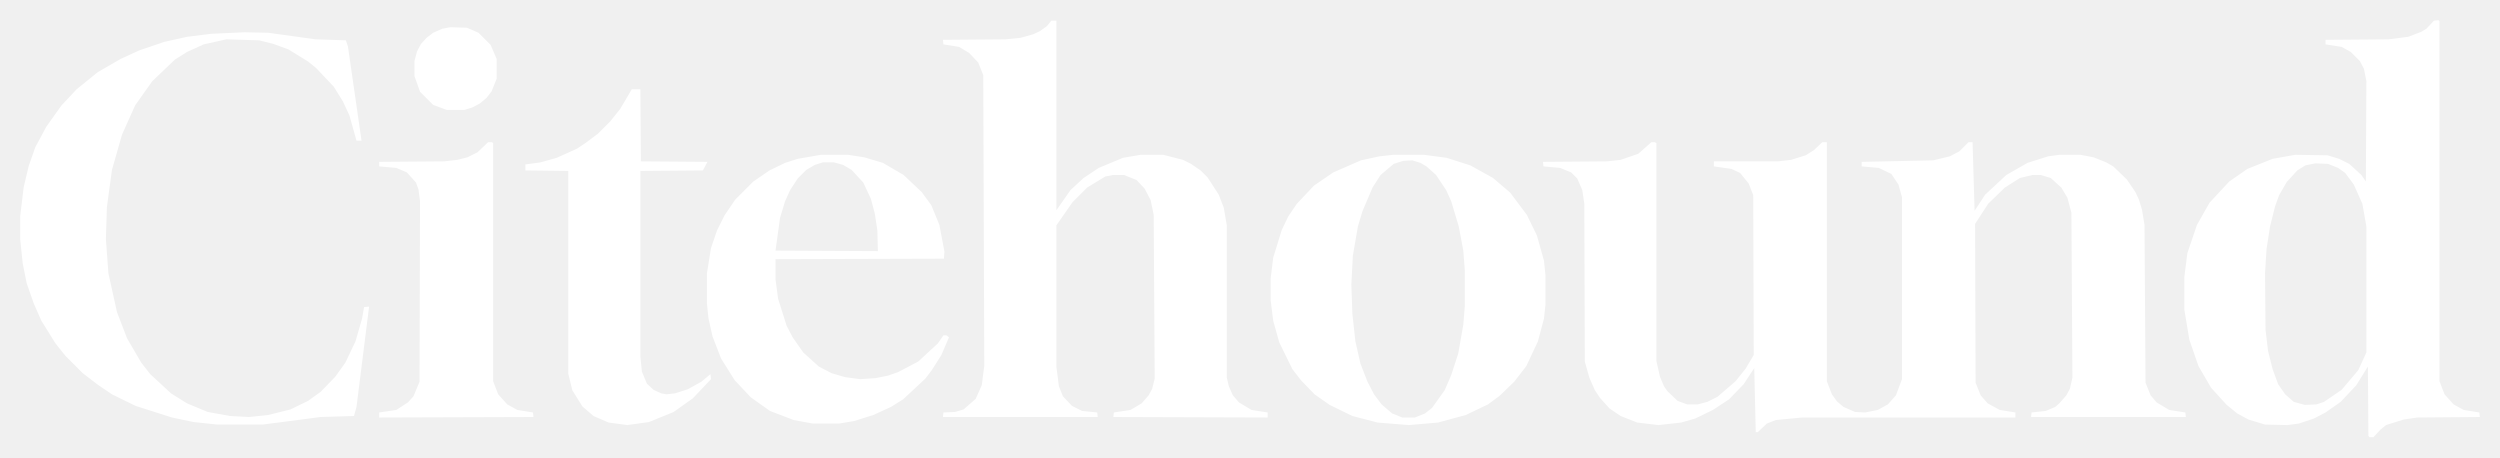
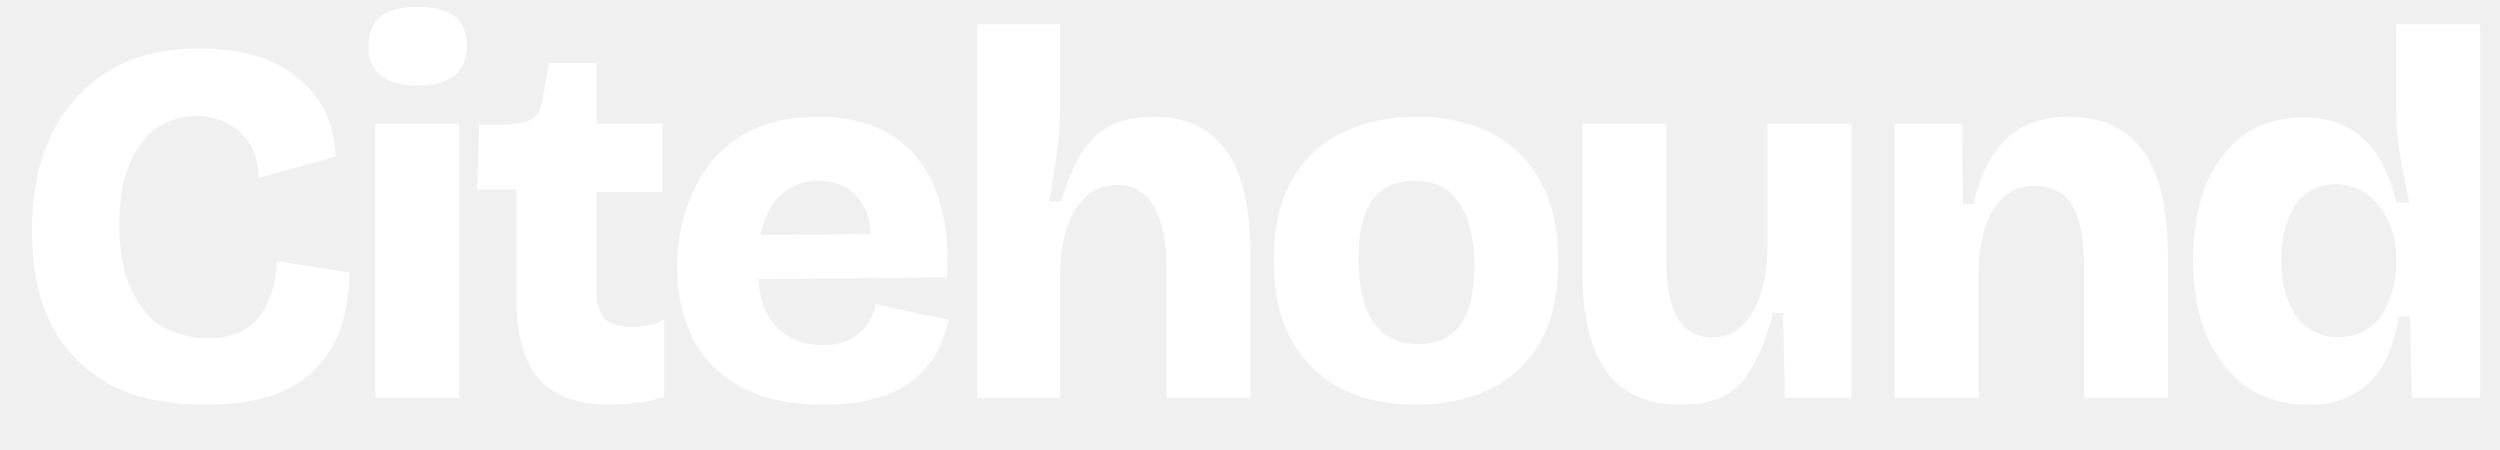
- <svg xmlns="http://www.w3.org/2000/svg" viewBox="-0.4 -82.9 495.8 90.7" role="img" aria-label="Citehound">
-   <path fill="#FFFFFF" fill-rule="evenodd" transform="translate(0 0) scale(1)" d="M208.1 -78.8L209.1 -78.8L209.1 -41.2L211.9 -45.2L214.5 -47.6L217.5 -49.6L222.3 -51.6L225.8 -52.2L230.3 -52.2L234.2 -51.2L235.8 -50.4L237.7 -49.1L239.1 -47.7L241.3 -44.3L242.3 -41.7L242.9 -38.2L242.9 -8L243.3 -6.3L244.1 -4.5L245.3 -3.1L247.8 -1.6L251 -1.1L251 -0.1L220.4 -0.2L220.5 -1.1L223.8 -1.6L226 -2.9L227.4 -4.5L228.1 -5.8L228.6 -7.8L228.4 -40.3L227.8 -43.2L226.6 -45.5L225 -47.2L222.5 -48.2L220.3 -48.2L218.8 -47.9L215.2 -45.7L212.3 -42.8L209.1 -38.2L209.1 -10.2L209.6 -6.3L210.4 -4.3L212.2 -2.4L214.2 -1.4L217.2 -1.1L217.3 -0.2L186.6 -0.2L186.7 -1.1L189 -1.2L190.7 -1.7L193.1 -3.8L194.3 -6.5L194.8 -10.3L194.6 -68L193.6 -70.5L191.8 -72.4L189.8 -73.6L186.7 -74.1L186.6 -75L199 -75.1L202 -75.4L204.5 -76.1L205.8 -76.7L207.2 -77.7ZM482.3 -78.8L483.2 -78.9L483.4 -78.7L483.4 -7.3L484.4 -4.7L486.2 -2.7L488.2 -1.6L491.3 -1.1L491.4 -0.2L479 -0.1L476.3 0.3L472.8 1.4L471.7 2.3L470.3 3.8L469.5 3.8L469.3 3.5L469.2 -10.2L466.9 -6.5L463.8 -3.2L460.8 -1.1L458.5 0.1L455.5 1.1L453.3 1.4L448.8 1.3L445.5 0.3L443.3 -0.9L441.2 -2.6L438.1 -6L435.6 -10.3L433.8 -15.5L432.8 -21.5L432.8 -28L433.4 -32.7L435.3 -38.3L437.8 -42.7L441.7 -46.9L445.3 -49.4L450.3 -51.4L454.8 -52.2L461.2 -52.1L463.5 -51.4L465.5 -50.4L467.9 -48.2L468.8 -46.9L468.9 -66.8L468.4 -69.3L467.6 -70.8L465.8 -72.6L464 -73.6L460.8 -74.1L460.8 -75L473.3 -75.1L477.2 -75.6L479.8 -76.6L480.8 -77.2ZM88.9 -77.5L92.2 -77.4L94.5 -76.4L96.9 -74L98.1 -71.2L98.1 -67.3L97.1 -64.8L96.1 -63.5L94.8 -62.4L93.3 -61.6L91.7 -61.1L88.2 -61.1L85.5 -62.1L82.9 -64.7L81.8 -67.8L81.8 -70.8L82.3 -72.7L83.1 -74.2L84.2 -75.4L85.5 -76.4L87.3 -77.2ZM48.1 -76.5L52.8 -76.4L62.2 -75.1L68.2 -74.9L68.6 -73.7L71.3 -55L70.3 -55L68.9 -60L67.6 -62.8L65.8 -65.7L62.3 -69.4L60.7 -70.7L56.8 -73.1L53.8 -74.2L51 -74.9L44.5 -75.1L40 -74.1L36.7 -72.6L34.3 -71.1L29.8 -66.8L26.4 -62L23.8 -56.2L21.8 -49.2L20.8 -41.8L20.6 -35.5L21.1 -28.7L22.8 -21L24.8 -15.8L27.6 -11L29.4 -8.7L33.5 -4.9L36.7 -2.9L40.8 -1.2L45.2 -0.4L49 -0.2L52.8 -0.6L57.2 -1.7L60.7 -3.4L63.2 -5.2L66.1 -8.2L68.1 -11L70.1 -15.2L71.4 -19.7L71.8 -22L72.8 -22.1L70.3 -2.2L69.8 -0.4L63.2 -0.2L51.7 1.3L42.7 1.3L38 0.8L33.7 -0.1L26.5 -2.4L21.8 -4.7L19 -6.6L16 -8.9L12.6 -12.3L10.6 -14.8L7.8 -19.3L6.3 -22.7L4.9 -26.7L4.1 -30.7L3.6 -35.5L3.6 -40L4.3 -45.8L5.3 -50L6.6 -53.7L8.8 -57.8L11.8 -62L14.8 -65.2L19 -68.6L23.5 -71.2L27.2 -72.9L32.2 -74.6L36.7 -75.6L41.5 -76.2ZM124.9 -65.2L126.6 -65.2L126.7 -50.9L139.9 -50.8L139 -49.1L126.6 -49L126.6 -12.2L126.9 -9.2L127.9 -6.8L129.2 -5.6L130.7 -4.9L131.8 -4.7L133.5 -4.9L136 -5.7L138.7 -7.2L140.5 -8.7L140.6 -7.7L137 -3.9L133.2 -1.2L128.3 0.8L124 1.4L120.3 0.9L117.3 -0.4L115.1 -2.3L113.1 -5.5L112.3 -8.8L112.3 -49L103.8 -49.1L103.8 -50.3L106.8 -50.7L110 -51.6L114 -53.4L115.8 -54.6L118.2 -56.4L120.6 -58.8L122.6 -61.3ZM96.4 -54.7L97.2 -54.7L97.4 -54.5L97.4 -7.3L98.4 -4.7L100.2 -2.7L102.2 -1.6L105.3 -1.1L105.4 -0.2L74.8 -0.1L74.8 -1.1L78.2 -1.6L80.5 -3.1L81.6 -4.3L82.8 -7.2L82.9 -43L82.6 -45.3L82.1 -46.7L80.3 -48.7L78.2 -49.6L74.8 -49.9L74.8 -50.8L87.7 -50.9L90.3 -51.2L92.3 -51.7L94.3 -52.7ZM327.1 -54.7L327.8 -54.7L328.1 -54.5L328.1 -11.3L328.8 -8.2L329.6 -6.3L330.3 -5.3L332.3 -3.4L334.2 -2.7L336.3 -2.7L338.2 -3.2L340.2 -4.2L343.8 -7.3L345.8 -9.8L347.4 -12.5L347.3 -44.2L346.4 -46.5L344.7 -48.6L343 -49.4L339.5 -49.9L339.5 -50.9L352.2 -50.9L354.8 -51.2L357.7 -52.1L359.3 -53.1L361 -54.7L361.9 -54.7L361.9 -7.3L362.9 -4.7L363.9 -3.3L365.2 -2.2L367.5 -1.2L369.5 -1.1L372 -1.6L374 -2.7L375.6 -4.5L376.8 -7.7L376.8 -43.8L376.1 -46.3L374.7 -48.4L372.2 -49.6L368.8 -49.9L368.8 -50.8L383 -51.1L386.3 -51.9L388.2 -52.9L390 -54.7L390.8 -54.7L391.2 -41.1L393.3 -44.3L397.5 -48.2L401.7 -50.6L405.8 -51.9L408 -52.2L412.2 -52.2L414.8 -51.7L417.3 -50.7L418.7 -49.9L421.4 -47.3L423.1 -44.8L423.8 -43.3L424.4 -41.3L424.9 -38.3L425.1 -7L426.1 -4.5L427.3 -3.1L429.8 -1.6L433 -1.1L433.1 -0.2L402.4 -0.2L402.5 -1.1L405.3 -1.4L407.2 -2.2L408 -2.9L409.4 -4.5L410.1 -5.8L410.6 -8L410.4 -40.7L409.6 -43.7L408.4 -45.7L406.3 -47.6L404.3 -48.2L402.7 -48.2L400.2 -47.6L397.2 -45.7L393.9 -42.5L391.3 -38.5L391.4 -7L392.4 -4.5L393.8 -2.9L396.2 -1.6L399.3 -1.1L399.3 -0.1L357 -0.1L351.8 0.4L350 1.1L348.2 2.8L347.8 2.8L347.5 -9.9L345.4 -6.7L342.5 -3.7L339.3 -1.6L335.8 0.1L333 0.9L328.5 1.4L324.3 0.9L321 -0.4L318.8 -1.9L316.9 -4L315.9 -5.5L314.8 -8L313.9 -11.2L313.8 -42.5L313.4 -45.2L312.4 -47.5L311.2 -48.7L309 -49.6L305.7 -49.9L305.6 -50.8L318.3 -50.9L321 -51.2L324.5 -52.4ZM162.4 -52.2L167.8 -52.2L171 -51.7L174.7 -50.6L178.8 -48.2L182.4 -44.8L184.3 -42.2L185.9 -38.3L186.9 -33L186.8 -31.6L153.4 -31.5L153.4 -27.5L153.9 -23.7L155.6 -18.3L156.8 -16L158.9 -13L162 -10.2L164.5 -8.9L167.2 -8.1L170.2 -7.7L173.2 -7.9L175.7 -8.4L177.7 -9.1L181.7 -11.2L185.6 -14.8L186.7 -16.4L187.3 -16.4L187.8 -16L186.3 -12.5L184.4 -9.5L183.1 -7.8L178.7 -3.7L176.3 -2.2L172.8 -0.6L169 0.6L166 1.1L160.8 1.1L157 0.4L152.3 -1.4L148.5 -4.1L145.3 -7.5L142.6 -11.8L140.9 -16.2L140.1 -19.8L139.8 -22.7L139.8 -28.7L140.6 -33.7L141.8 -37.2L143.3 -40.2L145.4 -43.3L149 -46.9L152.2 -49.1L155.3 -50.6L157.8 -51.4ZM275.9 -52.2L282 -52.2L286.5 -51.6L291.2 -50.1L295.7 -47.6L299.1 -44.7L302.4 -40.3L304.4 -36.2L305.8 -31.2L306.1 -28.3L306.1 -22.5L305.8 -19.7L304.6 -15.2L302.3 -10.3L299.9 -7.2L297 -4.4L294.7 -2.7L290.3 -0.6L284.8 0.9L279 1.4L272.8 0.9L267.8 -0.4L263.3 -2.6L260.3 -4.7L257.6 -7.5L255.9 -9.7L253.3 -15L252.1 -19.3L251.6 -23.3L251.6 -27.7L252.1 -31.8L253.8 -37.3L255.1 -40L256.8 -42.5L260.2 -46.1L264 -48.7L269.5 -51.1L273.2 -51.9ZM277.9 -51L279.7 -51.1L281.3 -50.6L282.5 -49.9L284.4 -48.2L286.4 -45.2L287.4 -43L288.9 -38L289.8 -33.2L290.1 -29.3L290.1 -22.2L289.8 -18.5L288.8 -12.8L287.4 -8.5L286.1 -5.5L283.6 -2L282.2 -0.9L280.2 -0.1L277.7 -0.1L275.7 -0.9L273.6 -2.7L272.1 -4.7L270.8 -7.2L269.4 -10.8L268.4 -15.2L267.8 -20.7L267.6 -26.5L267.9 -32.2L268.9 -38L269.8 -41L271.8 -45.7L273.4 -48.2L276 -50.4ZM162.8 -50.7L165 -50.7L166.8 -50.2L168.5 -49.2L170.8 -46.7L172.3 -43.5L173.1 -40.5L173.6 -37.2L173.7 -33.1L153.4 -33.2L154.3 -39.7L155.3 -43L156.3 -45.2L157.8 -47.5L159.5 -49.2L161.2 -50.2ZM458.8 -50.5L461.3 -50.4L463.3 -49.6L464.7 -48.6L466.4 -46.3L468.1 -42.5L468.9 -38L468.9 -13L467.3 -9.5L464 -5.6L460.5 -3.2L459 -2.7L456.7 -2.6L454.5 -3.2L452.8 -4.7L451.4 -6.7L450.3 -9.7L449.4 -13.3L448.9 -17.5L448.8 -28.7L449.1 -33.5L449.8 -38L450.8 -42L451.6 -44.2L453.1 -46.8L455.2 -49.1L456.8 -50.1Z" />
+ <svg xmlns="http://www.w3.org/2000/svg" viewBox="-1 -46 289.1 52" role="img" aria-label="Citehound">
+   <path fill="#FFFFFF" d="M22.7 0.8Q18.1 0.8 14.3 -0.4Q10.6 -1.7 8 -4.3Q5.4 -6.8 4 -10.6Q2.7 -14.3 2.7 -19.4Q2.7 -24.5 4.1 -28.4Q5.5 -32.3 8.1 -35Q10.7 -37.7 14.2 -39.1Q17.8 -40.4 22.1 -40.4Q25.5 -40.4 28.4 -39.6Q31.2 -38.8 33.3 -37.1Q35.4 -35.5 36.6 -33.1Q37.7 -30.8 37.8 -27.9L28.9 -25.4Q28.9 -27.9 27.8 -29.5Q26.8 -31 25.2 -31.8Q23.6 -32.6 21.7 -32.6Q20.2 -32.6 18.6 -32Q17 -31.4 15.7 -29.9Q14.4 -28.4 13.6 -26Q12.8 -23.6 12.8 -20Q12.8 -15.4 14.2 -12.5Q15.5 -9.6 17.8 -8.2Q20.2 -6.9 23 -6.9Q26.1 -6.9 27.8 -8.2Q29.5 -9.6 30.2 -11.6Q31 -13.7 31 -15.8L39.4 -14.5Q39.4 -11.2 38.5 -8.4Q37.6 -5.6 35.6 -3.5Q33.7 -1.4 30.5 -0.3Q27.3 0.8 22.7 0.8Z M42.4 0V-31.7H52.1V0ZM47.3 -36.1Q44.5 -36.1 43 -37.3Q41.6 -38.5 41.6 -40.6Q41.6 -42.9 43 -44.1Q44.5 -45.2 47.3 -45.2Q50.1 -45.2 51.6 -44.1Q53 -42.9 53 -40.7Q53 -38.5 51.6 -37.3Q50.1 -36.1 47.3 -36.1Z M69.5 0.8Q64 0.8 61.3 -2.2Q58.7 -5.2 58.7 -11.7V-24.1H54.2L54.4 -31.6H57.6Q59.5 -31.7 60.5 -32.2Q61.5 -32.8 61.7 -34.3L62.5 -38.7H68V-31.7H75.6V-23.8H68V-12.1Q68 -10.1 69 -9.1Q70 -8.2 72 -8.2Q73.1 -8.2 74.2 -8.4Q75.2 -8.6 75.8 -9.1V-0.1Q73.9 0.5 72.3 0.6Q70.7 0.8 69.5 0.8Z M94.2 0.8Q90.2 0.8 87.1 -0.2Q84 -1.3 81.8 -3.3Q79.6 -5.3 78.5 -8.3Q77.3 -11.3 77.3 -15.2Q77.3 -19 78.5 -22.2Q79.6 -25.4 81.6 -27.7Q83.7 -30 86.7 -31.3Q89.8 -32.5 93.5 -32.5Q97.4 -32.5 100.3 -31.3Q103.2 -30.1 105.1 -27.7Q107 -25.3 107.9 -21.8Q108.8 -18.4 108.5 -13.9L83.7 -13.7V-18.8L103 -19L99.5 -16.6Q100 -19.6 99.2 -21.5Q98.4 -23.4 96.9 -24.3Q95.4 -25.1 93.7 -25.1Q91.6 -25.1 90 -24Q88.4 -22.9 87.5 -20.7Q86.6 -18.5 86.6 -15.4Q86.6 -10.5 88.7 -8.3Q90.8 -6.1 94.1 -6.1Q95.8 -6.1 96.8 -6.5Q97.9 -7 98.6 -7.7Q99.3 -8.3 99.7 -9.2Q100.1 -10 100.3 -10.8L108.7 -9Q108.2 -6.8 107.2 -5Q106.1 -3.2 104.4 -1.9Q102.6 -0.5 100.1 0.1Q97.6 0.8 94.2 0.8Z M112 0V-20.2V-43.2H121.6V-33.3Q121.6 -32.1 121.5 -30.8Q121.4 -29.5 121.2 -28.2Q121 -26.8 120.8 -25.4Q120.6 -24.1 120.3 -22.7H121.7Q122.6 -25.7 123.8 -27.9Q125.1 -30.1 127.1 -31.3Q129.2 -32.5 132.4 -32.5Q138 -32.5 140.8 -28.6Q143.6 -24.7 143.6 -16.5V0H133.9V-14.9Q133.9 -19.7 132.4 -22.2Q131 -24.6 128.2 -24.6Q125.9 -24.6 124.5 -23.2Q123.1 -21.8 122.3 -19.5Q121.6 -17.2 121.6 -14.4V0Z M162.7 0.8Q157.9 0.8 154.2 -1Q150.5 -2.9 148.4 -6.6Q146.3 -10.3 146.3 -15.9Q146.3 -21.5 148.4 -25.2Q150.5 -28.9 154.3 -30.7Q158 -32.5 162.8 -32.5Q167.6 -32.5 171.3 -30.7Q175 -28.8 177.1 -25.1Q179.2 -21.4 179.2 -15.8Q179.2 -10.1 177.1 -6.4Q174.9 -2.7 171.1 -0.9Q167.4 0.8 162.7 0.8ZM163 -6.2Q165.2 -6.2 166.6 -7.2Q168.1 -8.2 168.8 -10.2Q169.5 -12.2 169.5 -15.2Q169.5 -18.4 168.7 -20.6Q167.9 -22.8 166.4 -24Q164.9 -25.1 162.5 -25.1Q160.4 -25.1 159 -24.1Q157.5 -23.2 156.8 -21.1Q156.1 -19.1 156.1 -16Q156.1 -11.1 157.9 -8.6Q159.7 -6.2 163 -6.2Z M193.3 0.8Q187.7 0.8 184.8 -3Q182 -6.8 182 -14.6V-31.7H191.7V-15.8Q191.7 -11.4 193 -9.2Q194.3 -7 197 -7Q198.7 -7 199.8 -7.8Q201 -8.6 201.8 -10.1Q202.6 -11.6 203 -13.5Q203.4 -15.4 203.4 -17.7V-31.7H213.1V-12.8V0H205.4L205.2 -9.8H204Q203.1 -6.1 201.7 -3.7Q200.4 -1.3 198.4 -0.2Q196.3 0.8 193.3 0.8Z M218.1 0V-19.1V-31.7H225.9L226 -22.4H227.2Q228 -25.7 229.4 -28Q230.9 -30.3 233.1 -31.4Q235.3 -32.5 238.3 -32.5Q243.9 -32.5 246.8 -28.6Q249.7 -24.7 249.7 -16.2V0H240V-15.1Q240 -20 238.6 -22.3Q237.2 -24.5 234.4 -24.5Q232.1 -24.5 230.7 -23.2Q229.2 -21.8 228.5 -19.5Q227.8 -17.2 227.8 -14.4V0Z M265.9 0.8Q261.9 0.8 258.9 -1.2Q256 -3.2 254.3 -6.9Q252.6 -10.7 252.6 -15.9Q252.6 -20.7 254 -24.4Q255.5 -28.1 258.3 -30.3Q261.2 -32.4 265.4 -32.4Q268.4 -32.4 270.4 -31.3Q272.5 -30.2 273.9 -28.1Q275.3 -25.9 276.1 -22.6H277.6Q277.2 -24.7 276.8 -26.5Q276.5 -28.3 276.3 -29.9Q276.1 -31.5 276.1 -32.7V-43.2H285.8V-15.5V0H277.9L277.7 -9.4H276.4Q275.8 -5.8 274.4 -3.5Q272.9 -1.3 270.8 -0.2Q268.7 0.8 265.9 0.8ZM269.3 -7Q271.2 -7 272.5 -7.8Q273.8 -8.6 274.6 -9.8Q275.3 -11.1 275.7 -12.5Q276.1 -14 276.1 -15.2V-16.5Q276.1 -17.6 275.8 -18.8Q275.5 -19.9 274.9 -21Q274.3 -22.1 273.5 -22.9Q272.6 -23.8 271.5 -24.2Q270.4 -24.7 269.1 -24.7Q267.1 -24.7 265.7 -23.6Q264.3 -22.6 263.6 -20.6Q262.8 -18.6 262.8 -15.9Q262.8 -13.2 263.6 -11.2Q264.4 -9.2 265.9 -8.1Q267.4 -7 269.3 -7Z" />
</svg>
